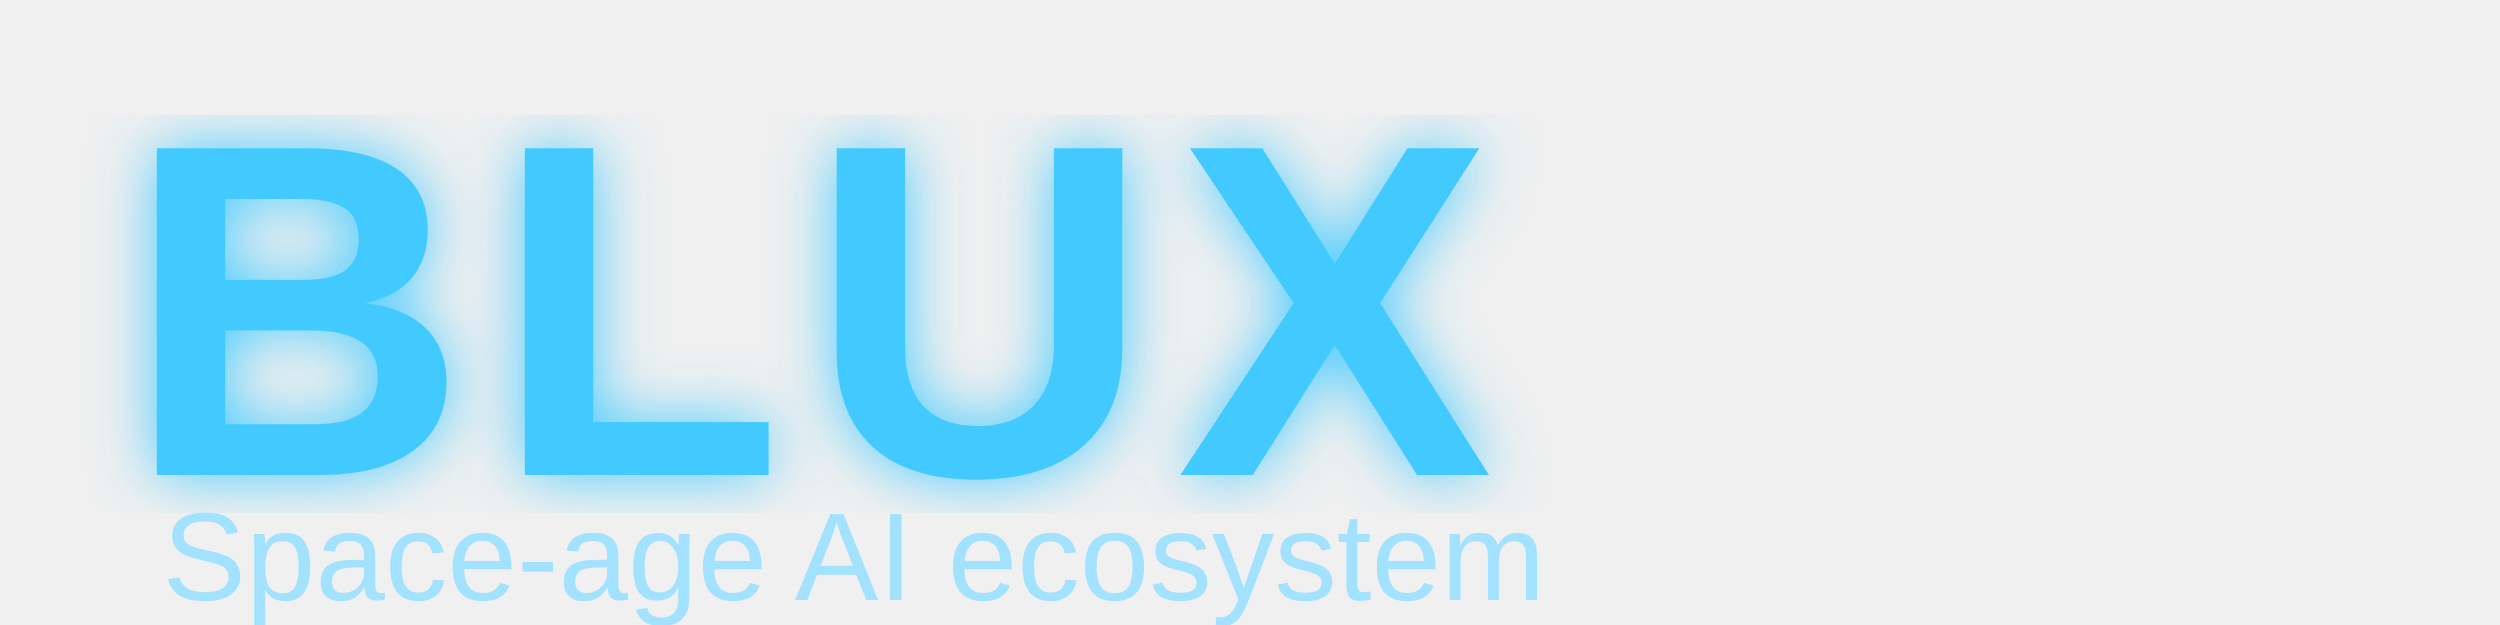
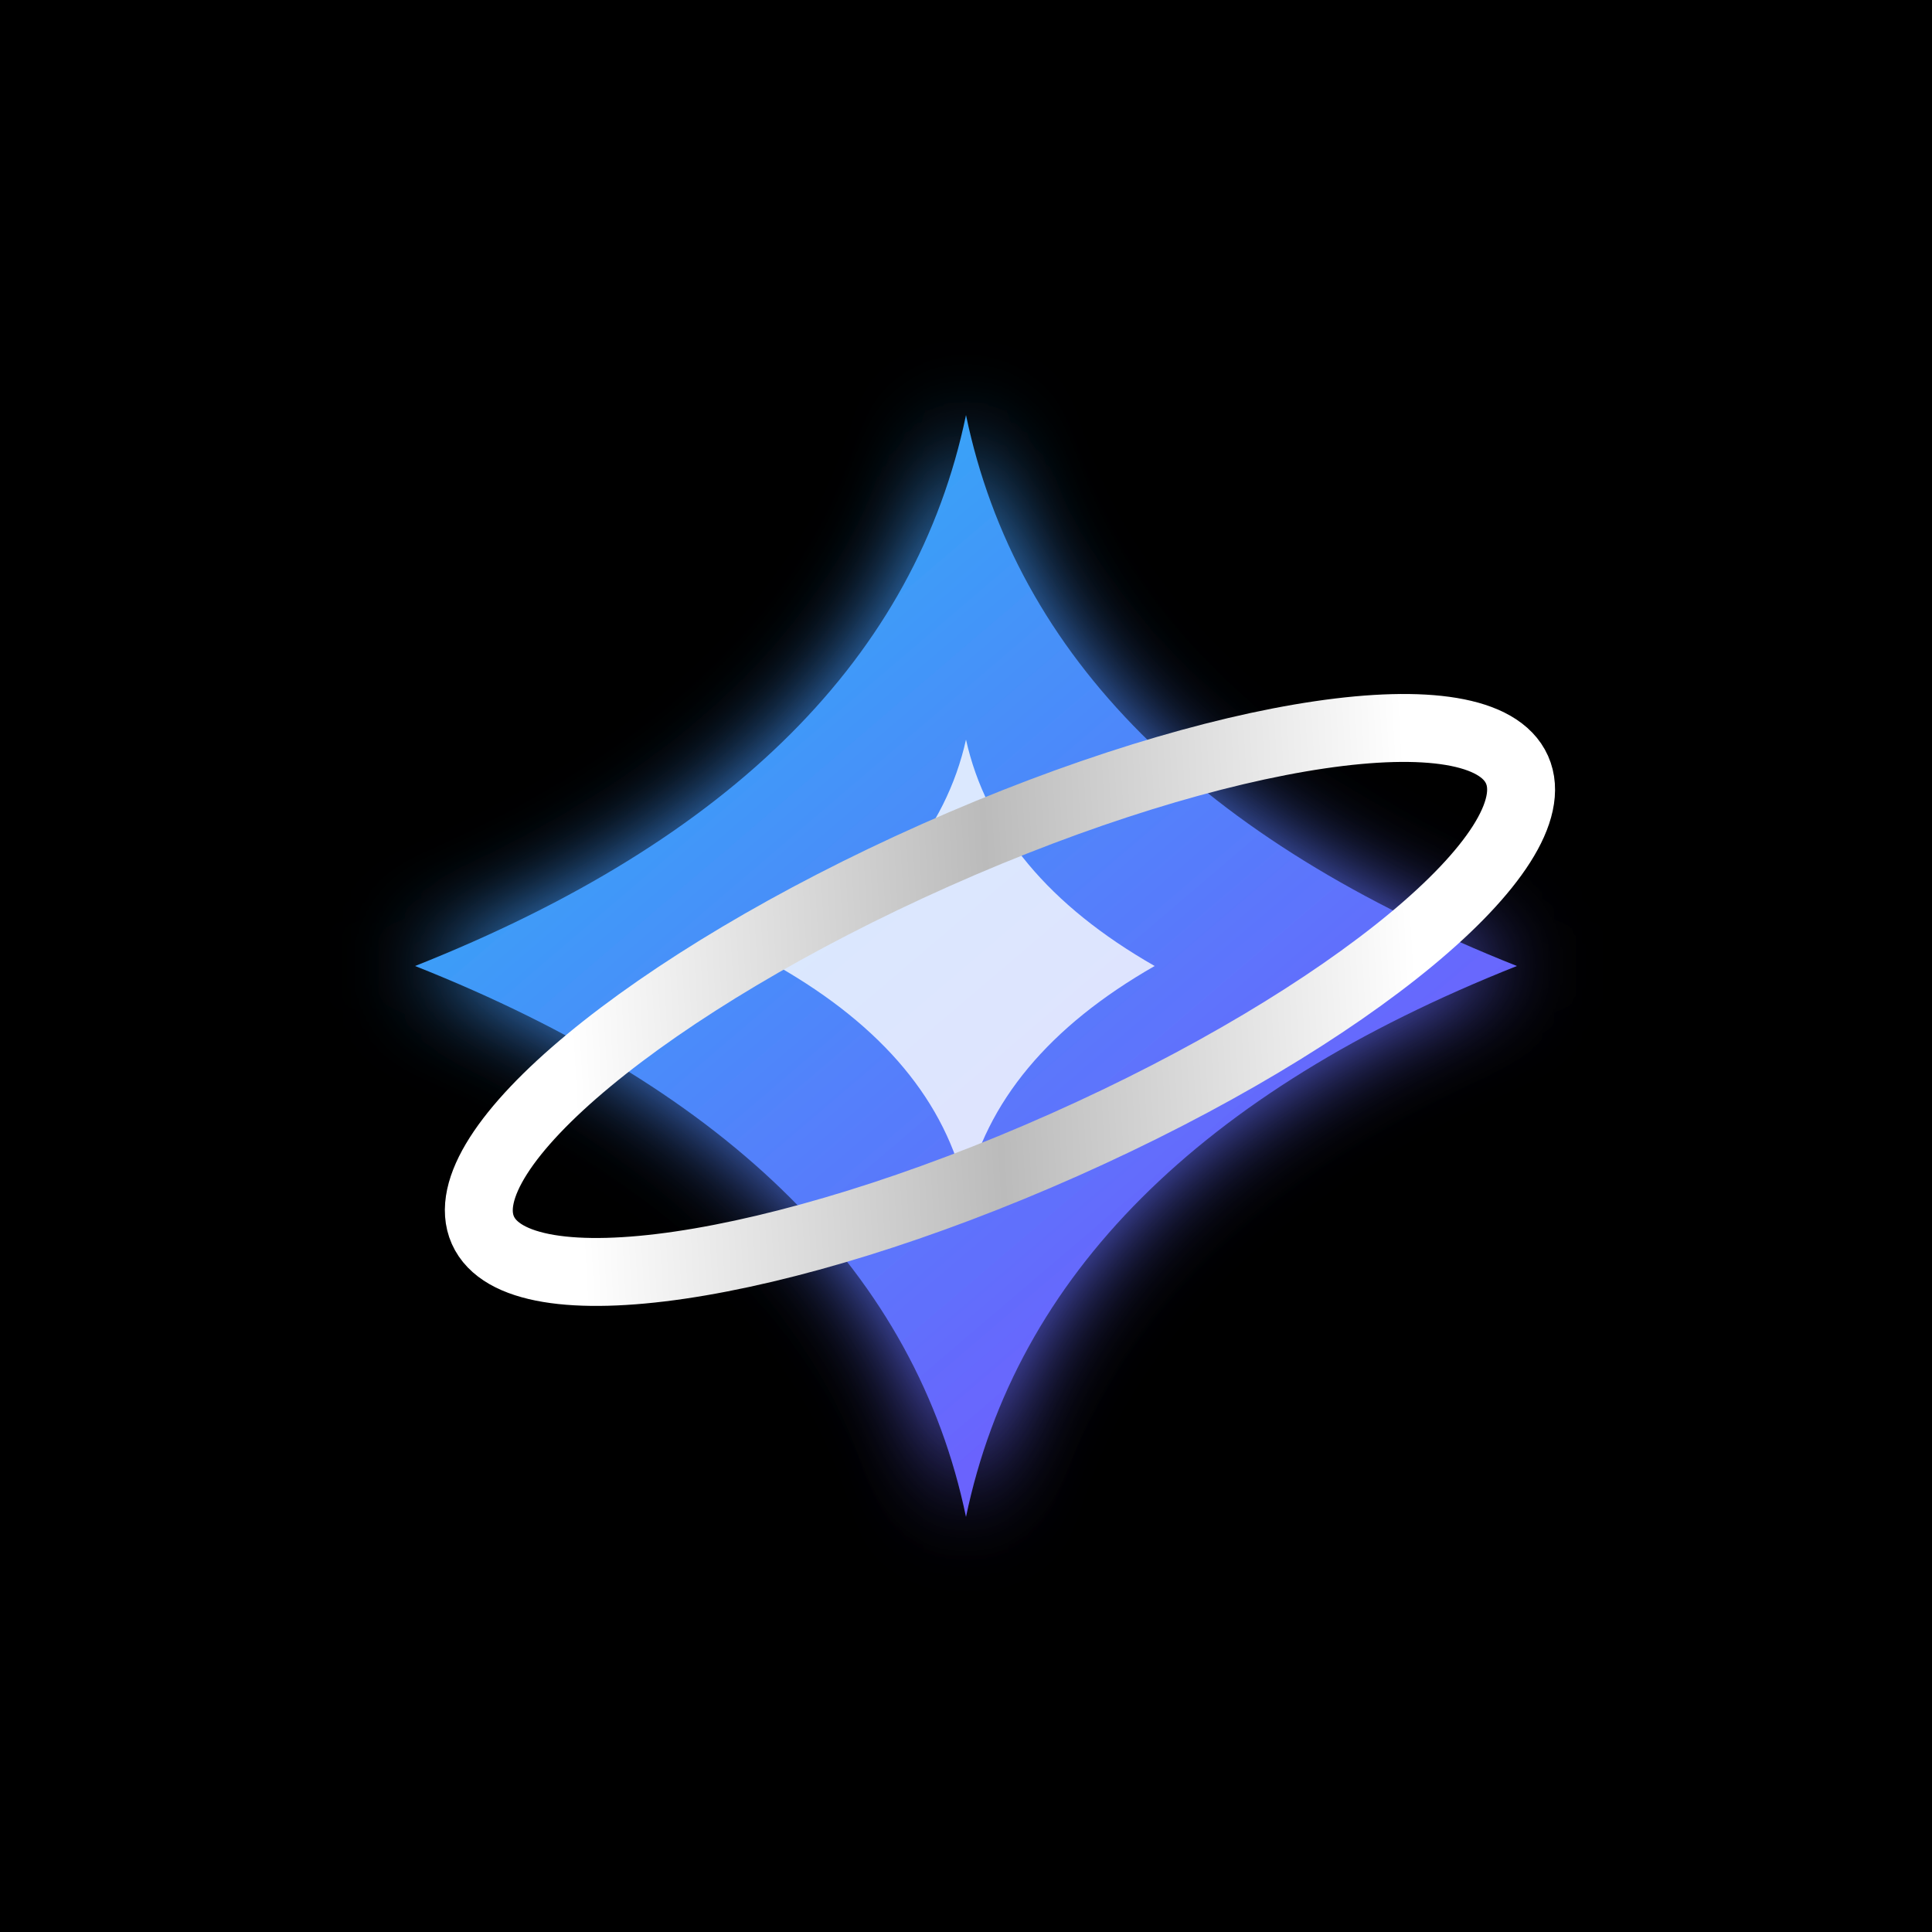
- <svg xmlns="http://www.w3.org/2000/svg" width="200" height="50" viewBox="0 0 200 50">
-   <style>
-     .main { font: bold 38px 'Orbitron', 'Arial Black', Arial, sans-serif; letter-spacing: 2px; fill: #42caff; }
-     .tagline { font: 10px 'Arial', sans-serif; fill: #a2e2ff; }
-     .glow { filter: url(#glow); }
-   </style>
+ <svg xmlns="http://www.w3.org/2000/svg" width="512" height="512" viewBox="0 0 512 512" fill="none">
+   <rect width="512" height="512" fill="#000" />
+   <g filter="url(#glow)">
+     <path d="M256 110              Q276 206 402 256              Q276 306 256 402              Q236 306 110 256              Q236 206 256 110Z" fill="url(#blueToPurple)" />
+     <path d="M256 196              Q264 232 306 256              Q264 280 256 316              Q248 280 206 256              Q248 232 256 196Z" fill="white" fill-opacity="0.8" />
+   </g>
+   <ellipse cx="265" cy="265" rx="150" ry="42" transform="rotate(-24 265 265)" stroke="url(#silverGradient)" stroke-width="18" fill="none" />
  <defs>
-     <filter id="glow">
-       <feGaussianBlur stdDeviation="2.5" result="coloredBlur" />
+     <linearGradient id="blueToPurple" x1="140" y1="120" x2="372" y2="392" gradientUnits="userSpaceOnUse">
+       <stop stop-color="#29B6F6" />
+       <stop offset="1" stop-color="#7C4DFF" />
+     </linearGradient>
+     <linearGradient id="silverGradient" x1="160" y1="220" x2="370" y2="300" gradientUnits="userSpaceOnUse">
+       <stop stop-color="#FFF" />
+       <stop offset="0.5" stop-color="#BBB" />
+       <stop offset="1" stop-color="#FFF" />
+     </linearGradient>
+     <filter id="glow" x="-30%" y="-30%" width="160%" height="160%">
+       <feGaussianBlur stdDeviation="12" result="coloredBlur" />
      <feMerge>
        <feMergeNode in="coloredBlur" />
        <feMergeNode in="SourceGraphic" />
      </feMerge>
    </filter>
  </defs>
-   <text x="10" y="38" class="main glow">BLUX</text>
-   <text x="13" y="48" class="tagline">Space-age AI ecosystem</text>
</svg>
